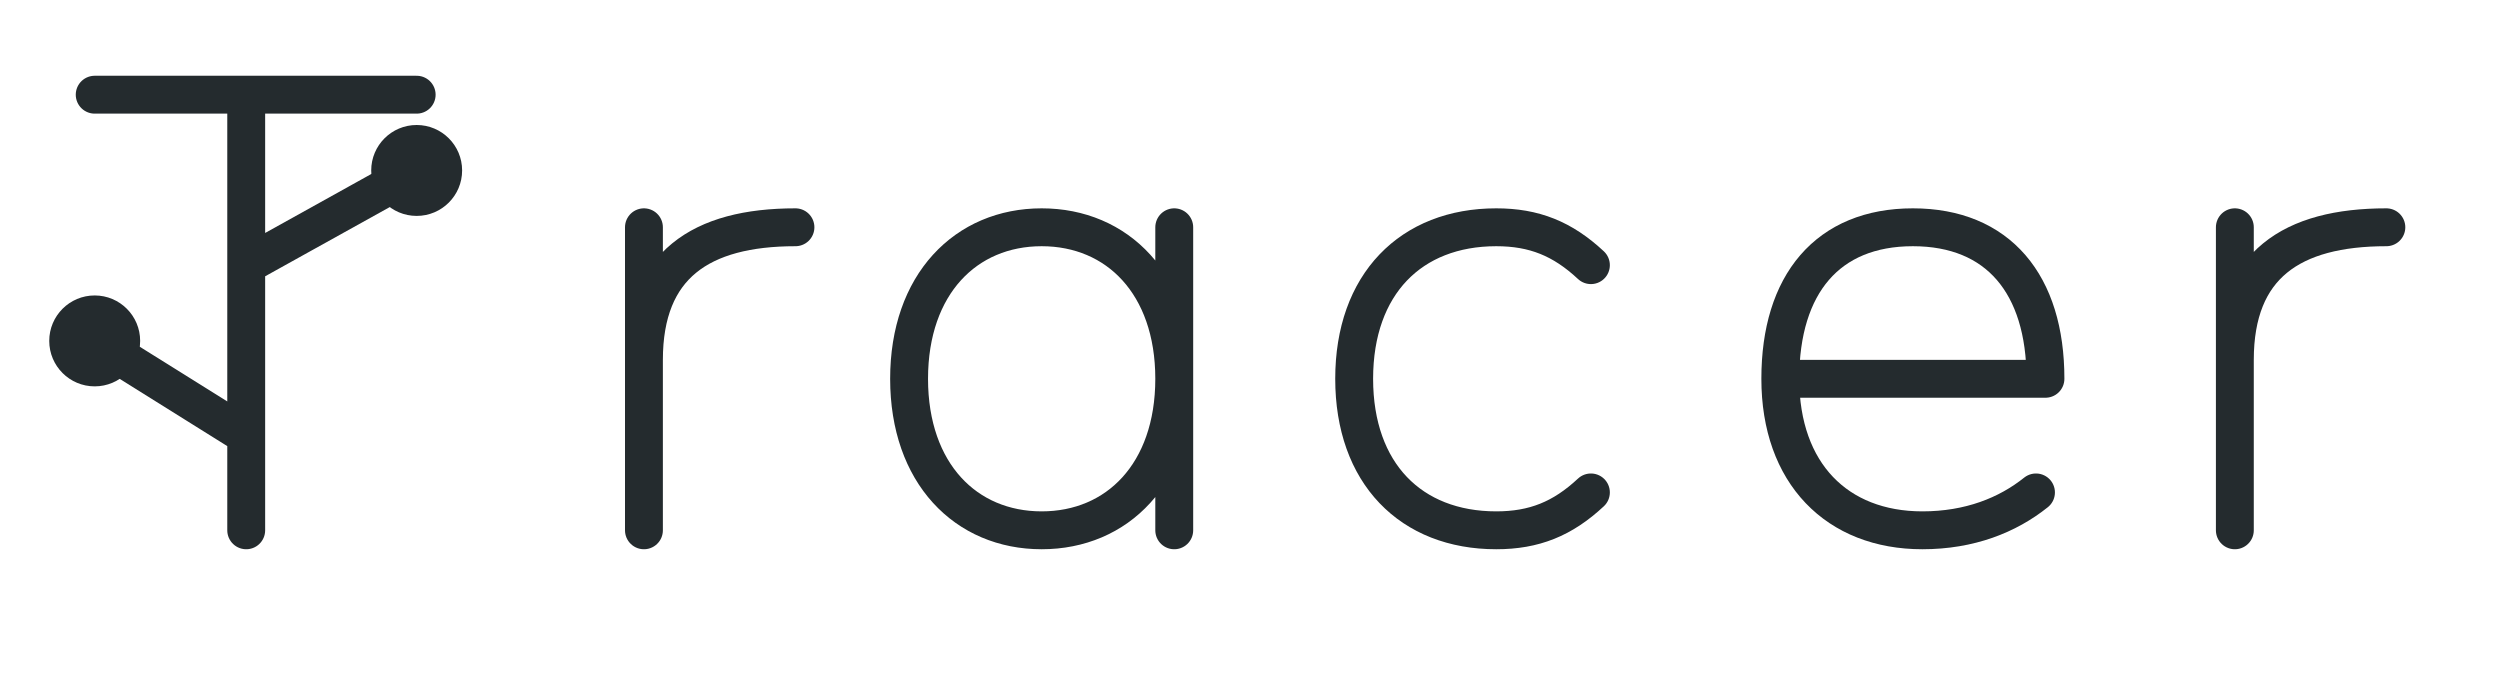
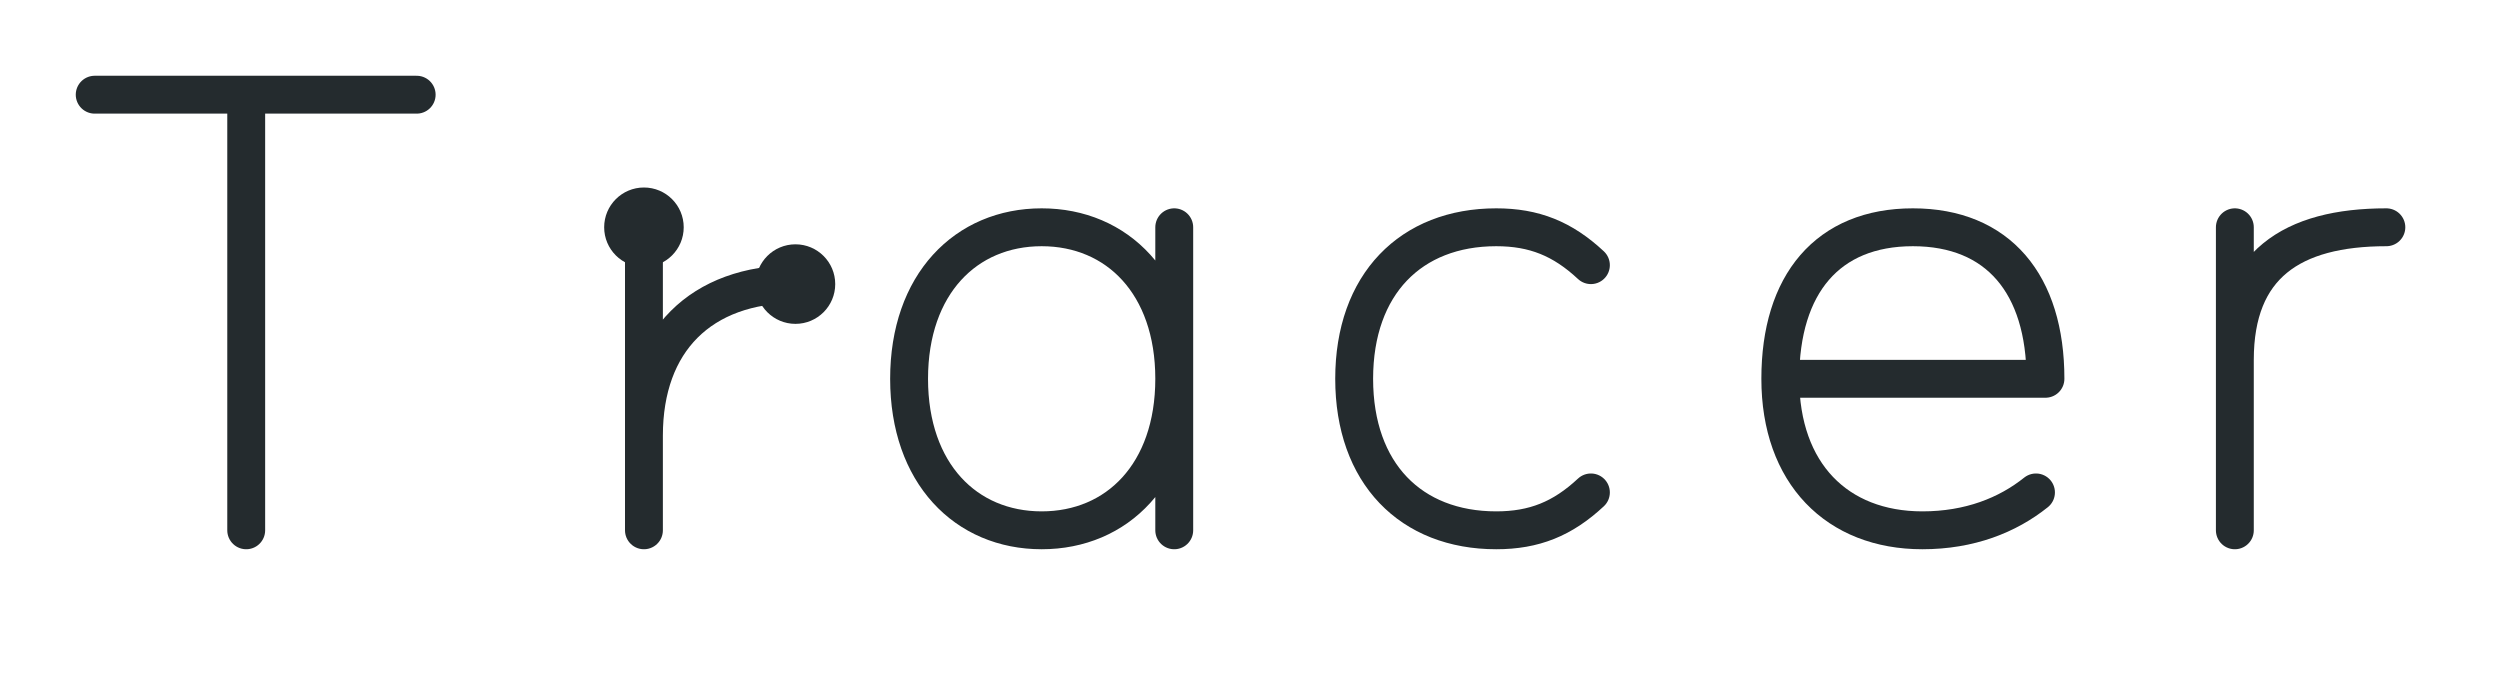
<svg xmlns="http://www.w3.org/2000/svg" viewBox="0 0 132 36" fill="none" role="img" aria-labelledby="title">
  <g fill="none" stroke="#242b2e" stroke-width="2" stroke-linecap="round" stroke-linejoin="round">
-     <path d="M5 5h17M13 5v23M13 14l9-5M13 23l-8-5" />
-     <path d="M34 28V12m0 7c0-5 3-7 8-7" />
+     <path d="M5 5h17M13 5v23" />
+     <path d="M34 28V12m0 11c0-5 3-8 8-8" />
    <path d="M62 12v16m0-8c0-5-3-8-7-8s-7 3-7 8 3 8 7 8 7-3 7-8Z" />
    <path d="M84 14c-1.5-1.4-3-2-5-2-4.5 0-7.5 3-7.5 8s3 8 7.5 8c2 0 3.5-.6 5-2" />
    <path d="M94 20h14c0-5-2.5-8-7-8s-7 3-7 8 3 8 7.5 8c2.5 0 4.5-.8 6-2" />
    <path d="M118 28V12m0 7c0-5 3-7 8-7" />
  </g>
  <g fill="#242b2e">
-     <circle cx="22" cy="9" r="2.4" />
-     <circle cx="5" cy="18" r="2.4" />
+     <circle cx="34" cy="12" r="2.1" />
+     <circle cx="42" cy="15" r="2.1" />
  </g>
</svg>
